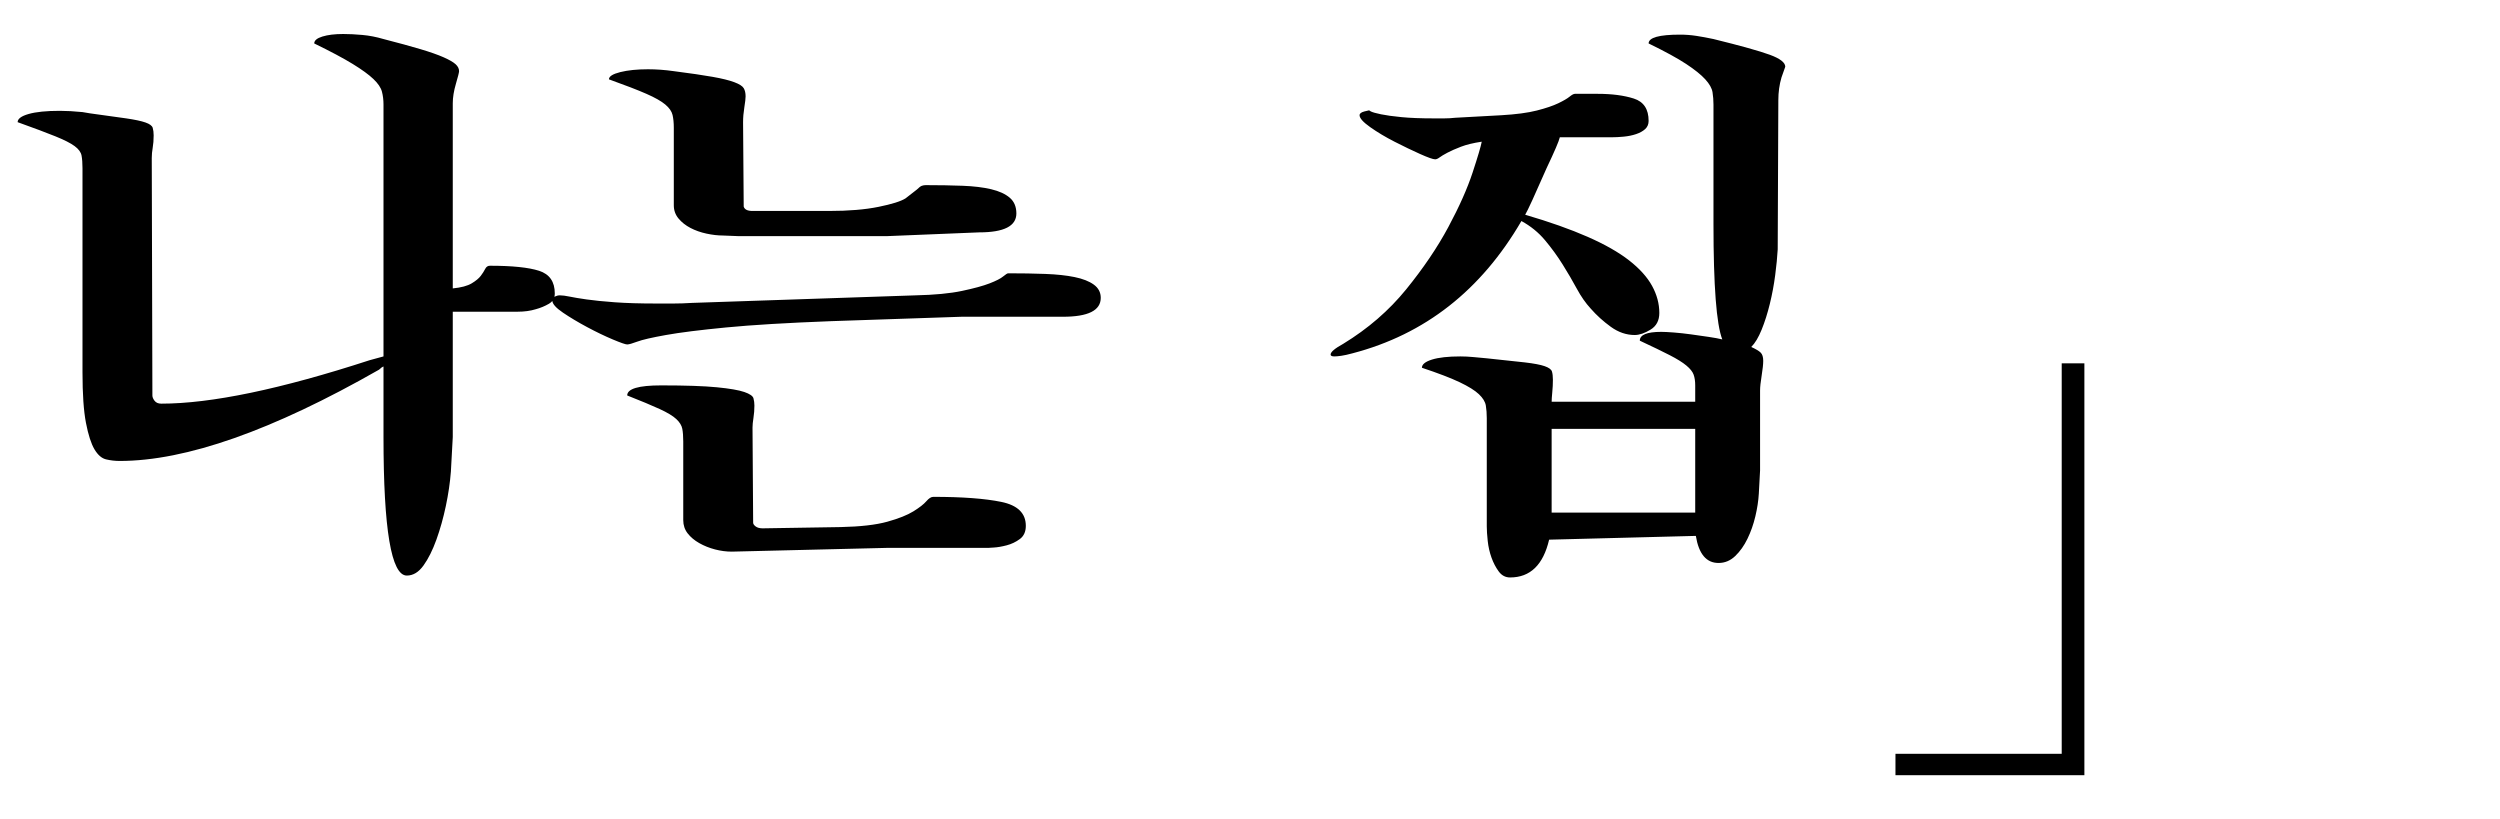
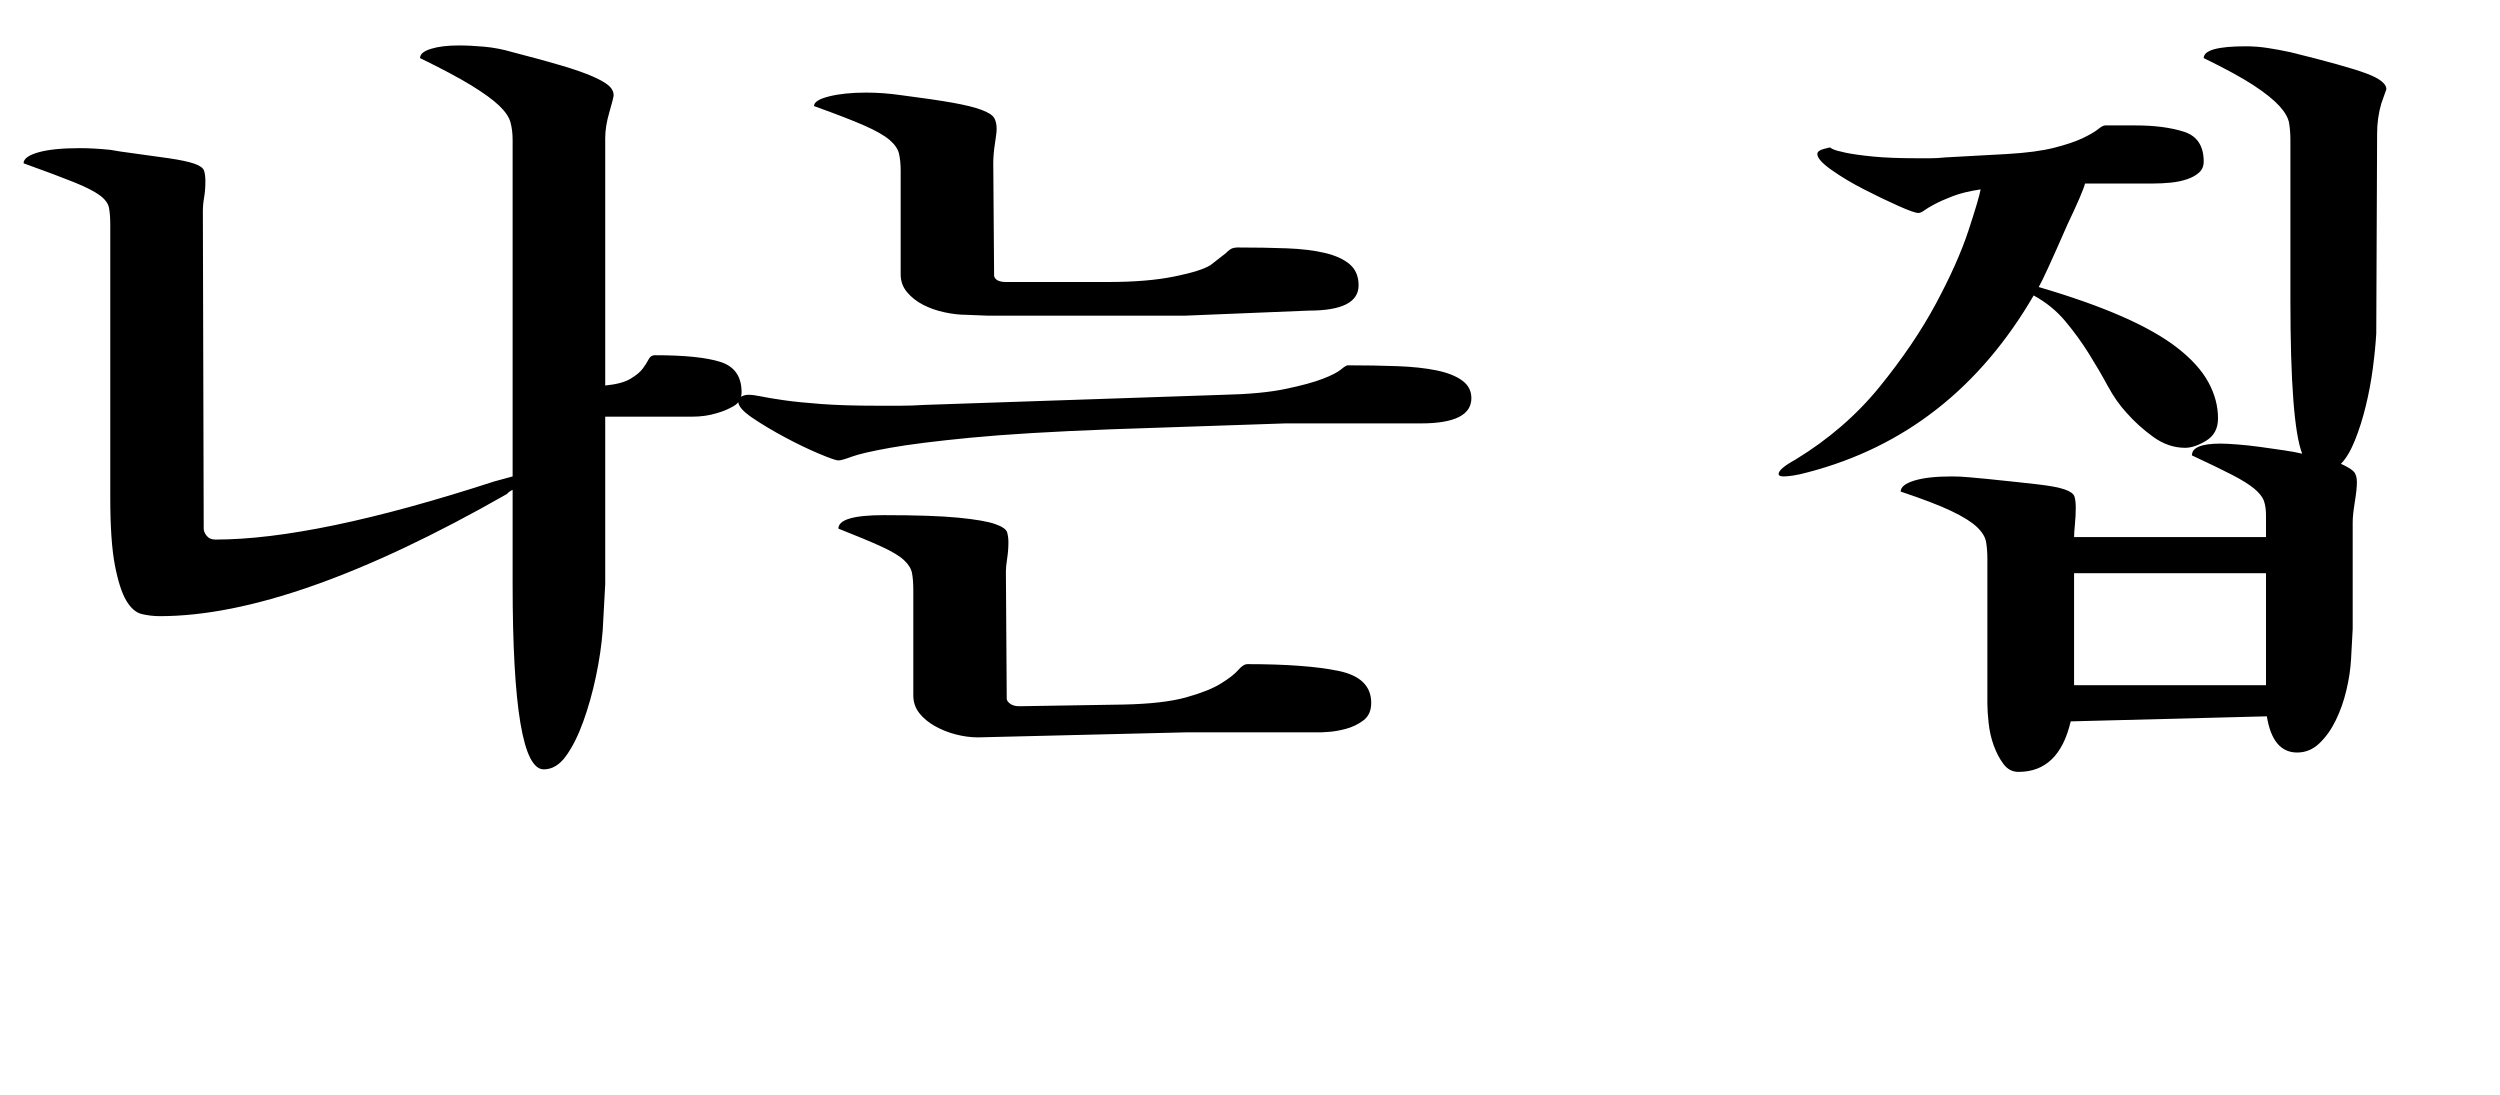
- <svg xmlns="http://www.w3.org/2000/svg" width="3970" height="1300">
-   <path fill="#000" d="M602.0 587.0Q606.0 583.0 609.0 582.0V694.0Q609.0 914.0 646.0 914.0Q661.0 914.0 672.5 898.0Q684.0 882.0 693.0 857.0Q702.0 832.0 708.0 803.5Q714.0 775.0 716.0 749.0L719.0 694.0V495.0H822.0Q838.0 495.0 851.0 491.0Q862.0 488.0 871.5 482.5Q881.0 477.0 881.0 466.0Q881.0 438.0 856.0 430.0Q831.0 422.0 778.0 422.0Q773.0 422.0 770.5 427.0Q768.0 432.0 763.5 438.0Q759.0 444.0 749.0 450.0Q739.0 456.0 719.0 458.0V164.0Q719.0 150.0 724.0 133.0Q729.0 116.0 729.0 113.0Q729.0 107.0 723.5 102.0Q718.0 97.0 704.5 91.0Q691.0 85.0 667.5 78.0Q644.0 71.0 609.0 62.0Q592.0 57.0 575.5 55.5Q559.0 54.0 545.0 54.0Q525.0 54.0 512.0 58.0Q499.0 62.0 499.0 69.0Q538.0 88.0 560.0 101.5Q582.0 115.0 593.0 125.5Q604.0 136.0 606.5 145.5Q609.0 155.0 609.0 166.0V566.0L587.0 572.0Q375.0 641.0 256.0 641.0Q249.0 641.0 245.5 636.5Q242.0 632.0 242.0 628.0L241.0 251.0Q241.0 243.0 242.5 234.5Q244.0 226.0 244.0 215.0Q244.0 208.0 242.5 203.0Q241.0 198.0 231.0 194.5Q221.0 191.0 200.5 188.0Q180.0 185.0 143.0 180.0L131.0 178.0Q121.0 177.0 112.0 176.5Q103.0 176.0 95.0 176.0Q63.0 176.0 45.5 181.0Q28.0 186.0 28.0 194.0Q67.0 208.0 88.0 216.5Q109.0 225.0 118.5 232.0Q128.0 239.0 129.5 247.0Q131.0 255.0 131.0 267.0V591.0Q131.0 643.0 136.5 671.5Q142.0 700.0 150.0 713.5Q158.0 727.0 168.5 729.5Q179.0 732.0 190.0 732.0Q348.0 732.0 602.0 587.0Z M1614.0 339.0Q1614.0 323.0 1603.5 314.0Q1593.0 305.0 1574.0 300.5Q1555.0 296.0 1528.5 295.0Q1502.0 294.0 1470.0 294.0Q1467.0 294.0 1464.0 295.0Q1461.0 296.0 1456.0 301.0L1438.0 315.0Q1427.0 322.0 1395.0 328.5Q1363.0 335.0 1317.0 335.0H1198.0H1195.0Q1183.0 335.0 1181.0 328.0L1180.0 194.0Q1180.0 183.0 1182.0 170.5Q1184.0 158.0 1184.0 153.0Q1184.0 145.0 1181.0 140.0Q1178.0 135.0 1166.0 130.5Q1154.0 126.0 1131.5 122.0Q1109.0 118.0 1070.0 113.0Q1049.0 110.0 1029.0 110.0Q1003.0 110.0 985.0 114.5Q967.0 119.0 967.0 126.0Q1006.0 140.0 1026.5 149.0Q1047.0 158.0 1056.5 166.0Q1066.0 174.0 1068.0 182.5Q1070.0 191.0 1070.0 203.0V326.0Q1070.0 338.0 1077.5 347.0Q1085.0 356.0 1096.5 362.0Q1108.0 368.0 1122.0 371.0Q1136.0 374.0 1148.0 374.0L1173.0 375.0H1408.0L1555.0 369.0Q1614.0 369.0 1614.0 339.0ZM1748.0 473.0Q1748.0 460.0 1737.0 452.0Q1726.0 444.0 1706.5 440.0Q1687.0 436.0 1660.0 435.0Q1633.0 434.0 1601.0 434.0Q1599.0 434.0 1593.0 439.0Q1587.0 444.0 1571.5 450.0Q1556.0 456.0 1527.5 462.0Q1499.0 468.0 1454.0 469.0L1099.0 481.0Q1083.0 482.0 1069.5 482.0Q1056.0 482.0 1043.0 482.0Q1003.0 482.0 976.0 480.0Q949.0 478.0 931.5 475.5Q914.0 473.0 904.5 471.0Q895.0 469.0 889.0 469.0Q885.0 469.0 881.0 471.0Q877.0 473.0 877.0 477.0Q877.0 485.0 894.0 496.5Q911.0 508.0 932.5 519.5Q954.0 531.0 973.0 539.0Q992.0 547.0 996.0 547.0Q1000.0 547.0 1012.0 542.5Q1024.0 538.0 1057.5 532.0Q1091.0 526.0 1153.0 520.0Q1215.0 514.0 1320.0 510.0L1527.0 503.0H1688.0Q1748.0 503.0 1748.0 473.0ZM1482.0 789.0Q1477.0 789.0 1471.0 796.0Q1465.0 803.0 1450.5 812.0Q1436.0 821.0 1409.0 828.5Q1382.0 836.0 1335.0 837.0L1211.0 839.0Q1204.0 839.0 1200.0 836.0Q1196.0 833.0 1196.0 830.0L1195.0 679.0Q1195.0 673.0 1196.5 663.5Q1198.0 654.0 1198.0 644.0Q1198.0 638.0 1196.5 632.5Q1195.0 627.0 1182.0 622.5Q1169.0 618.0 1138.5 615.0Q1108.0 612.0 1050.0 612.0Q996.0 612.0 996.0 628.0Q1029.0 641.0 1047.5 649.5Q1066.0 658.0 1074.0 665.5Q1082.0 673.0 1083.5 681.0Q1085.0 689.0 1085.0 701.0V826.0Q1085.0 838.0 1092.0 847.0Q1099.0 856.0 1110.5 862.5Q1122.0 869.0 1135.5 872.5Q1149.0 876.0 1162.0 876.0L1410.0 870.0H1571.0Q1569.0 870.0 1578.0 869.5Q1587.0 869.0 1598.5 866.0Q1610.0 863.0 1619.5 856.0Q1629.0 849.0 1629.0 835.0Q1629.0 805.0 1590.0 797.0Q1551.0 789.0 1482.0 789.0Z M2456.0 267.0Q2475.0 227.0 2477.0 218.0H2559.0Q2568.0 218.0 2578.5 217.0Q2589.0 216.0 2598.0 213.0Q2607.0 210.0 2612.5 205.0Q2618.0 200.0 2618.0 192.0Q2618.0 164.0 2594.5 156.5Q2571.0 149.0 2537.0 149.0H2510.0H2501.0Q2498.0 149.0 2492.5 153.5Q2487.0 158.0 2474.5 164.0Q2462.0 170.0 2440.5 175.5Q2419.0 181.0 2384.0 183.0L2311.0 187.0Q2302.0 188.0 2293.5 188.0Q2285.0 188.0 2277.0 188.0Q2246.0 188.0 2225.5 186.0Q2205.0 184.0 2193.0 181.5Q2181.0 179.0 2177.0 177.0Q2173.0 175.0 2175.0 175.0Q2174.0 175.0 2166.5 177.0Q2159.0 179.0 2159.0 183.0Q2159.0 190.0 2176.0 202.0Q2193.0 214.0 2214.5 225.0Q2236.0 236.0 2255.0 244.5Q2274.0 253.0 2279.0 253.0Q2282.0 253.0 2286.0 250.0Q2290.0 247.0 2298.5 242.5Q2307.0 238.0 2320.0 233.0Q2333.0 228.0 2353.0 225.0Q2351.0 236.0 2338.5 274.0Q2326.0 312.0 2300.0 360.5Q2274.0 409.0 2233.0 459.5Q2192.0 510.0 2133.0 546.0Q2113.0 557.0 2113.0 563.0Q2113.0 566.0 2119.0 566.0Q2123.0 566.0 2130.0 565.0Q2137.0 564.0 2148.0 561.0Q2320.0 516.0 2416.0 351.0Q2438.0 363.0 2453.5 381.5Q2469.0 400.0 2481.5 420.0Q2494.0 440.0 2504.0 458.5Q2514.0 477.0 2526.0 490.0Q2540.0 506.0 2558.0 519.0Q2576.0 532.0 2596.0 532.0Q2607.0 532.0 2621.0 523.5Q2635.0 515.0 2635.0 497.0Q2635.0 475.0 2623.5 454.0Q2612.0 433.0 2587.0 413.5Q2562.0 394.0 2521.0 376.0Q2480.0 358.0 2422.0 341.0Q2428.0 331.0 2456.0 267.0ZM2464.0 681.0H2692.0V814.0H2464.0ZM2460.0 857.0 2693.0 851.0Q2700.0 894.0 2729.0 894.0Q2744.0 894.0 2755.5 883.0Q2767.0 872.0 2775.0 855.5Q2783.0 839.0 2787.5 820.0Q2792.0 801.0 2793.0 784.0L2795.0 747.0V620.0Q2795.0 612.0 2797.5 596.5Q2800.0 581.0 2800.0 573.0Q2800.0 564.0 2796.0 560.0Q2792.0 556.0 2781.0 551.0Q2790.0 542.0 2797.5 523.5Q2805.0 505.0 2810.5 482.5Q2816.0 460.0 2819.0 437.0Q2822.0 414.0 2823.0 396.0L2824.0 159.0Q2824.0 140.0 2829.0 123.0Q2832.0 114.0 2835.0 106.0Q2835.0 96.0 2810.5 87.0Q2786.0 78.0 2721.0 62.0Q2707.0 59.0 2694.0 57.0Q2681.0 55.0 2668.0 55.0Q2618.0 55.0 2618.0 69.0Q2657.0 88.0 2677.5 101.5Q2698.0 115.0 2708.0 126.0Q2718.0 137.0 2719.5 146.5Q2721.0 156.0 2721.0 166.0V356.0Q2721.0 503.0 2735.0 539.0Q2727.0 537.0 2713.5 535.0Q2700.0 533.0 2685.5 531.0Q2671.0 529.0 2658.0 528.0Q2645.0 527.0 2638.0 527.0Q2604.0 527.0 2604.0 541.0Q2634.0 555.0 2651.5 564.0Q2669.0 573.0 2678.0 580.5Q2687.0 588.0 2689.5 595.0Q2692.0 602.0 2692.0 612.0V620.0V638.0H2464.0V639.0Q2464.0 633.0 2465.0 623.0Q2466.0 613.0 2466.0 603.0Q2466.0 595.0 2464.5 590.0Q2463.0 585.0 2453.0 581.5Q2443.0 578.0 2421.5 575.5Q2400.0 573.0 2361.0 569.0Q2350.0 568.0 2339.5 567.0Q2329.0 566.0 2319.0 566.0Q2290.0 566.0 2274.0 571.0Q2258.0 576.0 2258.0 584.0Q2297.0 597.0 2318.0 607.0Q2339.0 617.0 2348.5 626.0Q2358.0 635.0 2359.5 644.0Q2361.0 653.0 2361.0 664.0V829.0V836.0Q2361.0 845.0 2362.5 859.0Q2364.0 873.0 2368.5 885.5Q2373.0 898.0 2380.0 907.5Q2387.0 917.0 2398.0 917.0Q2446.0 917.0 2460.0 857.0Z M3310.0 1231.0H3010.0V1197.0H3274.0V577.0H3310.0Z" />
+ <svg xmlns="http://www.w3.org/2000/svg" width="2970" height="1300">
+   <path d="M602 587Q606 583 609 582V694Q609 914 646 914Q661 914 672.5 898.0Q684 882 693.0 857.0Q702 832 708.0 803.5Q714 775 716 749L719 694V495H822Q838 495 851 491Q862 488 871.5 482.5Q881 477 881 466Q881 438 856.0 430.0Q831 422 778 422Q773 422 770.5 427.0Q768 432 763.5 438.0Q759 444 749.0 450.0Q739 456 719 458V164Q719 150 724.0 133.0Q729 116 729 113Q729 107 723.5 102.0Q718 97 704.5 91.0Q691 85 667.5 78.0Q644 71 609 62Q592 57 575.5 55.5Q559 54 545 54Q525 54 512.0 58.0Q499 62 499 69Q538 88 560.0 101.5Q582 115 593.0 125.5Q604 136 606.5 145.5Q609 155 609 166V566L587 572Q375 641 256 641Q249 641 245.5 636.5Q242 632 242 628L241 251Q241 243 242.5 234.5Q244 226 244 215Q244 208 242.5 203.0Q241 198 231.0 194.5Q221 191 200.5 188.0Q180 185 143 180L131 178Q121 177 112.0 176.5Q103 176 95 176Q63 176 45.5 181.0Q28 186 28 194Q67 208 88.0 216.5Q109 225 118.5 232.0Q128 239 129.5 247.0Q131 255 131 267V591Q131 643 136.5 671.5Q142 700 150.0 713.5Q158 727 168.5 729.5Q179 732 190 732Q348 732 602 587Z M1614 339Q1614 323 1603.5 314.0Q1593 305 1574.0 300.5Q1555 296 1528.5 295.0Q1502 294 1470 294Q1467 294 1464.0 295.0Q1461 296 1456 301L1438 315Q1427 322 1395.0 328.5Q1363 335 1317 335H1198H1195Q1183 335 1181 328L1180 194Q1180 183 1182.0 170.5Q1184 158 1184 153Q1184 145 1181.0 140.0Q1178 135 1166.0 130.5Q1154 126 1131.5 122.0Q1109 118 1070 113Q1049 110 1029 110Q1003 110 985.0 114.5Q967 119 967 126Q1006 140 1026.5 149.0Q1047 158 1056.5 166.0Q1066 174 1068.0 182.5Q1070 191 1070 203V326Q1070 338 1077.5 347.0Q1085 356 1096.5 362.0Q1108 368 1122.0 371.0Q1136 374 1148 374L1173 375H1408L1555 369Q1614 369 1614 339ZM1748 473Q1748 460 1737.0 452.0Q1726 444 1706.5 440.0Q1687 436 1660.0 435.0Q1633 434 1601 434Q1599 434 1593.0 439.0Q1587 444 1571.5 450.0Q1556 456 1527.5 462.0Q1499 468 1454 469L1099 481Q1083 482 1069.5 482.0Q1056 482 1043 482Q1003 482 976.0 480.0Q949 478 931.5 475.5Q914 473 904.5 471.0Q895 469 889 469Q885 469 881.0 471.0Q877 473 877 477Q877 485 894.0 496.5Q911 508 932.5 519.5Q954 531 973.0 539.0Q992 547 996 547Q1000 547 1012.0 542.5Q1024 538 1057.5 532.0Q1091 526 1153.0 520.0Q1215 514 1320 510L1527 503H1688Q1748 503 1748 473ZM1482 789Q1477 789 1471.0 796.0Q1465 803 1450.5 812.0Q1436 821 1409.0 828.5Q1382 836 1335 837L1211 839Q1204 839 1200.0 836.0Q1196 833 1196 830L1195 679Q1195 673 1196.5 663.5Q1198 654 1198 644Q1198 638 1196.5 632.5Q1195 627 1182.0 622.5Q1169 618 1138.5 615.0Q1108 612 1050 612Q996 612 996 628Q1029 641 1047.5 649.5Q1066 658 1074.0 665.5Q1082 673 1083.5 681.0Q1085 689 1085 701V826Q1085 838 1092.0 847.0Q1099 856 1110.5 862.5Q1122 869 1135.5 872.5Q1149 876 1162 876L1410 870H1571Q1569 870 1578.0 869.5Q1587 869 1598.5 866.0Q1610 863 1619.5 856.0Q1629 849 1629 835Q1629 805 1590.0 797.0Q1551 789 1482 789Z M2456 267Q2475 227 2477 218H2559Q2568 218 2578.5 217.0Q2589 216 2598.0 213.0Q2607 210 2612.5 205.0Q2618 200 2618 192Q2618 164 2594.5 156.5Q2571 149 2537 149H2510H2501Q2498 149 2492.5 153.5Q2487 158 2474.5 164.0Q2462 170 2440.5 175.5Q2419 181 2384 183L2311 187Q2302 188 2293.5 188.0Q2285 188 2277 188Q2246 188 2225.5 186.0Q2205 184 2193.0 181.5Q2181 179 2177.0 177.0Q2173 175 2175 175Q2174 175 2166.5 177.0Q2159 179 2159 183Q2159 190 2176.0 202.0Q2193 214 2214.5 225.0Q2236 236 2255.0 244.5Q2274 253 2279 253Q2282 253 2286.0 250.0Q2290 247 2298.5 242.5Q2307 238 2320.0 233.0Q2333 228 2353 225Q2351 236 2338.5 274.0Q2326 312 2300.0 360.5Q2274 409 2233.0 459.5Q2192 510 2133 546Q2113 557 2113 563Q2113 566 2119 566Q2123 566 2130.0 565.0Q2137 564 2148 561Q2320 516 2416 351Q2438 363 2453.5 381.5Q2469 400 2481.5 420.0Q2494 440 2504.0 458.5Q2514 477 2526 490Q2540 506 2558.0 519.0Q2576 532 2596 532Q2607 532 2621.0 523.5Q2635 515 2635 497Q2635 475 2623.5 454.0Q2612 433 2587.0 413.5Q2562 394 2521.0 376.0Q2480 358 2422 341Q2428 331 2456 267ZM2464 681H2692V814H2464ZM2460 857 2693 851Q2700 894 2729 894Q2744 894 2755.5 883.0Q2767 872 2775.0 855.5Q2783 839 2787.5 820.0Q2792 801 2793 784L2795 747V620Q2795 612 2797.5 596.5Q2800 581 2800 573Q2800 564 2796.0 560.0Q2792 556 2781 551Q2790 542 2797.5 523.5Q2805 505 2810.5 482.5Q2816 460 2819.0 437.0Q2822 414 2823 396L2824 159Q2824 140 2829 123Q2832 114 2835 106Q2835 96 2810.5 87.0Q2786 78 2721 62Q2707 59 2694.0 57.0Q2681 55 2668 55Q2618 55 2618 69Q2657 88 2677.5 101.5Q2698 115 2708.0 126.0Q2718 137 2719.5 146.5Q2721 156 2721 166V356Q2721 503 2735 539Q2727 537 2713.5 535.0Q2700 533 2685.5 531.0Q2671 529 2658.0 528.0Q2645 527 2638 527Q2604 527 2604 541Q2634 555 2651.5 564.0Q2669 573 2678.0 580.5Q2687 588 2689.5 595.0Q2692 602 2692 612V620V638H2464V639Q2464 633 2465.0 623.0Q2466 613 2466 603Q2466 595 2464.5 590.0Q2463 585 2453.0 581.5Q2443 578 2421.5 575.5Q2400 573 2361 569Q2350 568 2339.5 567.0Q2329 566 2319 566Q2290 566 2274.0 571.0Q2258 576 2258 584Q2297 597 2318.0 607.0Q2339 617 2348.5 626.0Q2358 635 2359.5 644.0Q2361 653 2361 664V829V836Q2361 845 2362.5 859.0Q2364 873 2368.5 885.5Q2373 898 2380.0 907.5Q2387 917 2398 917Q2446 917 2460 857Z" />
</svg>
